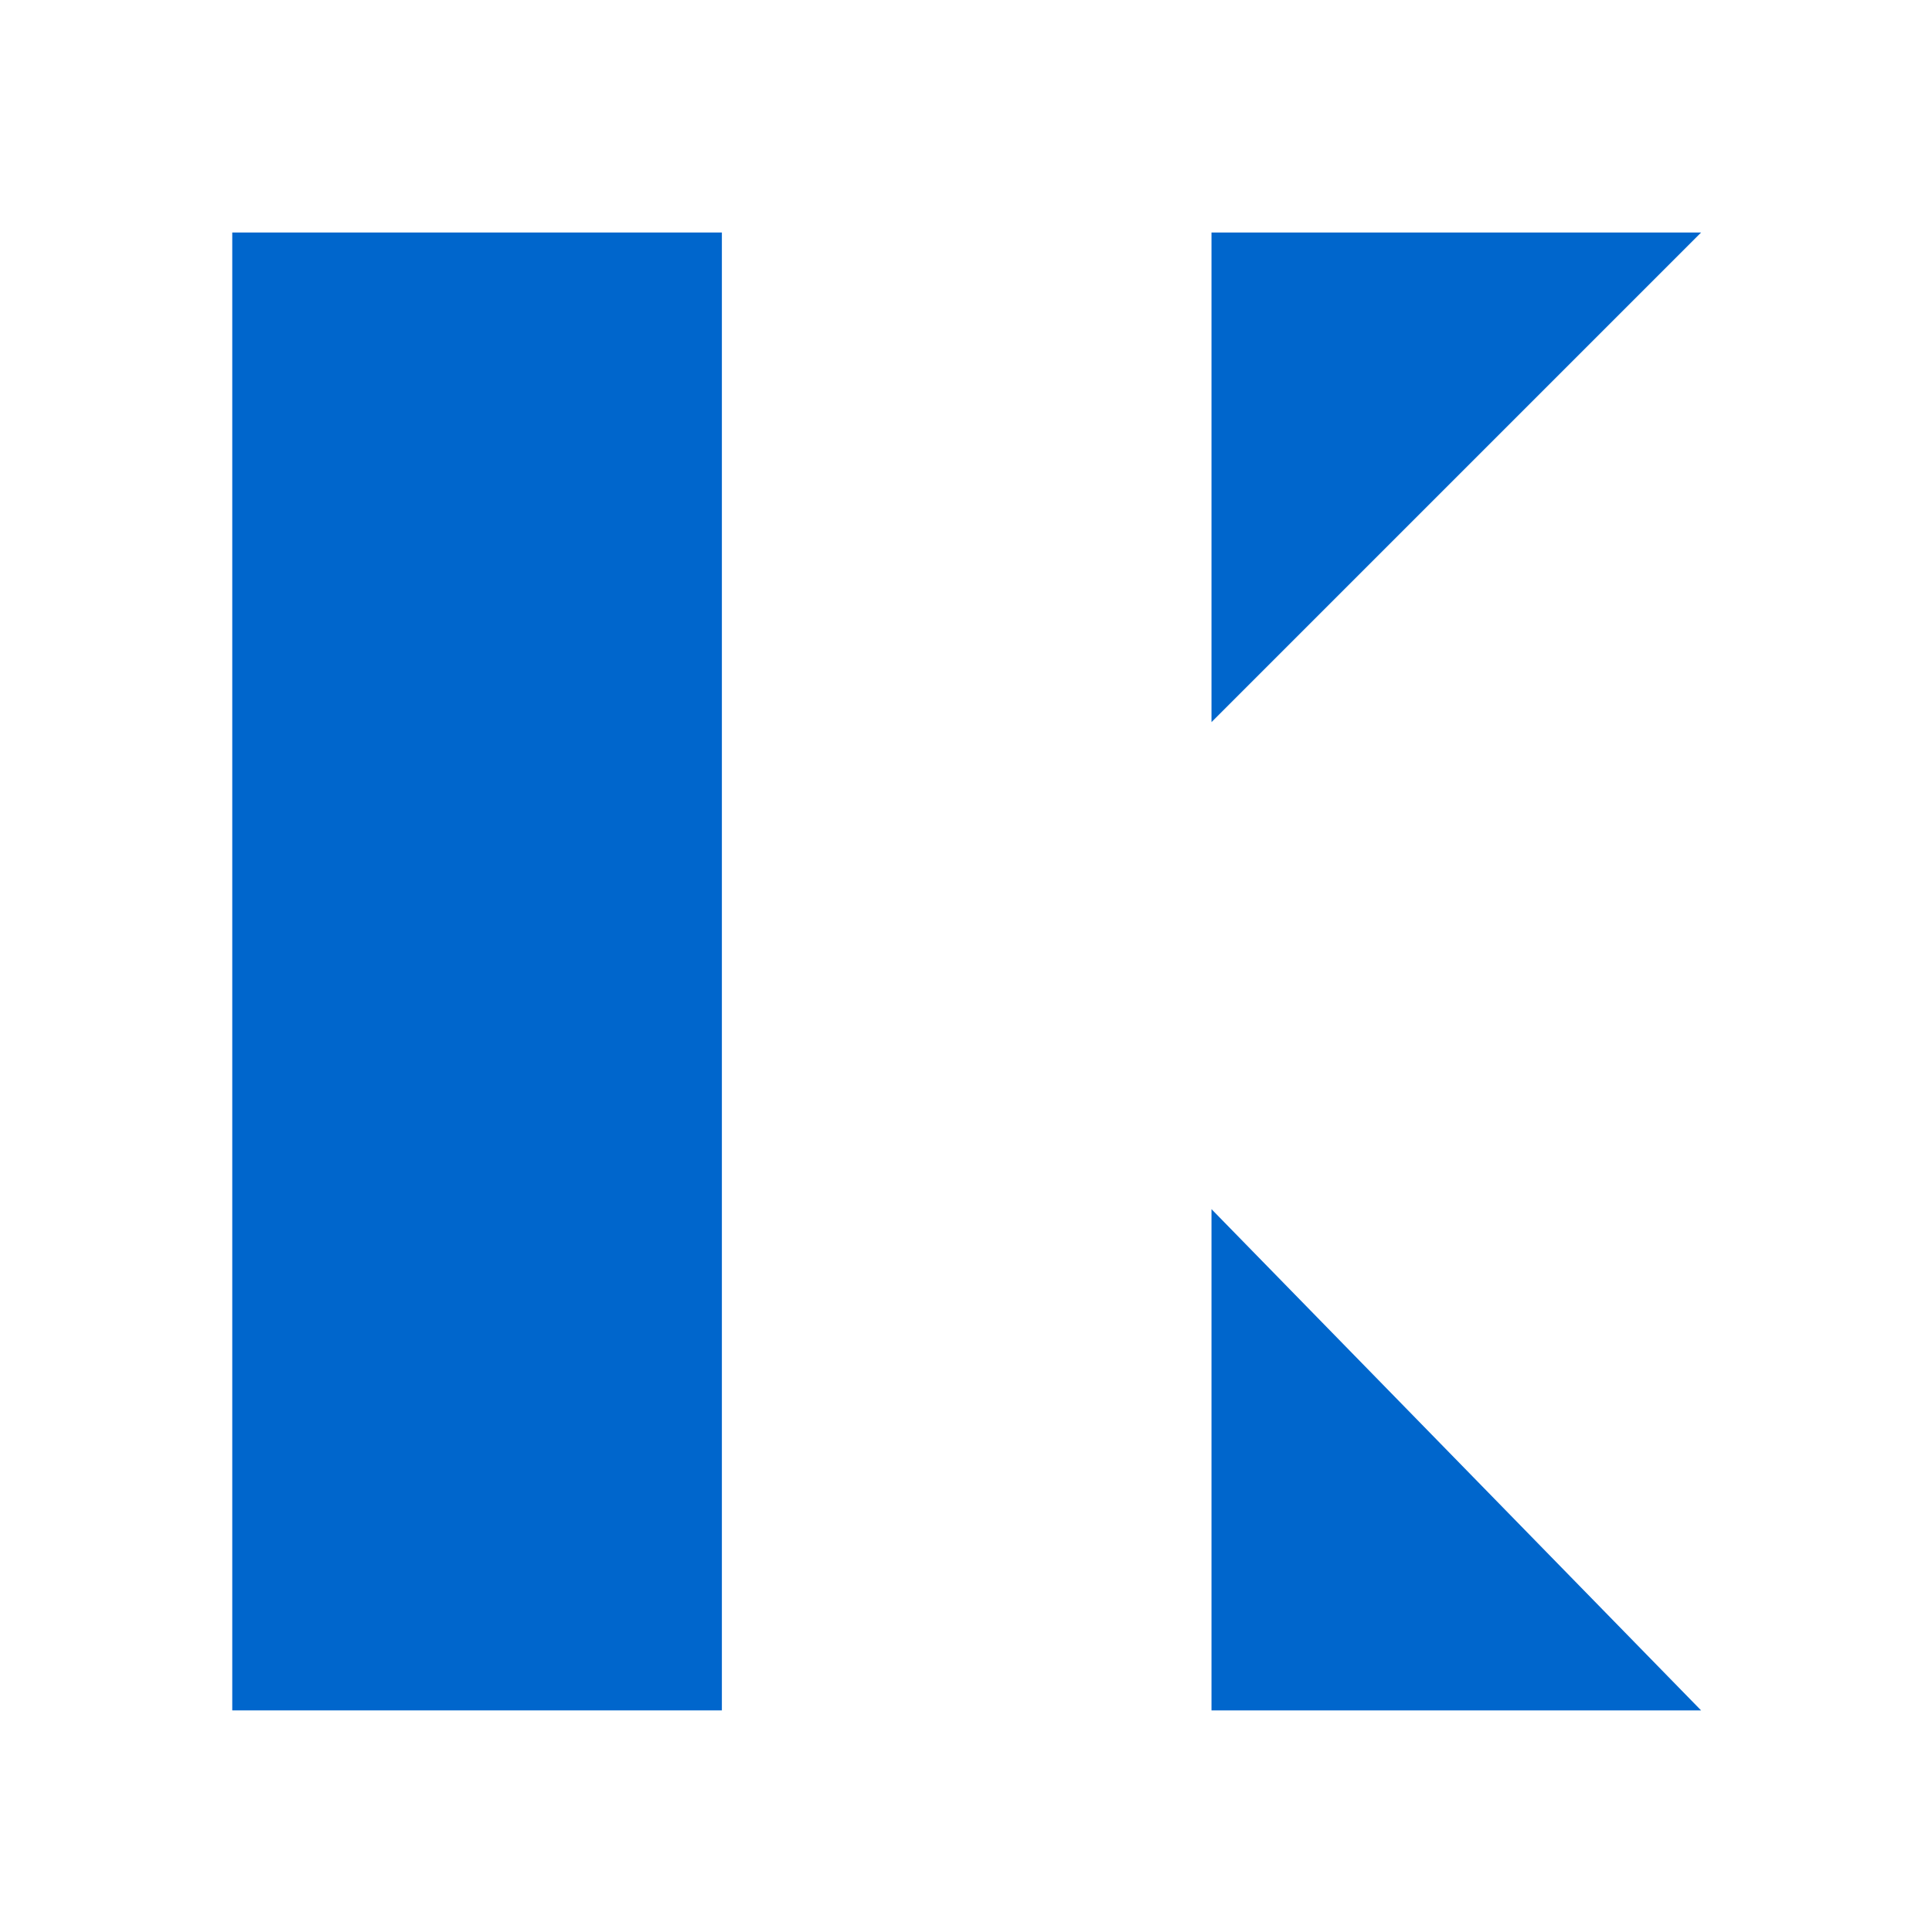
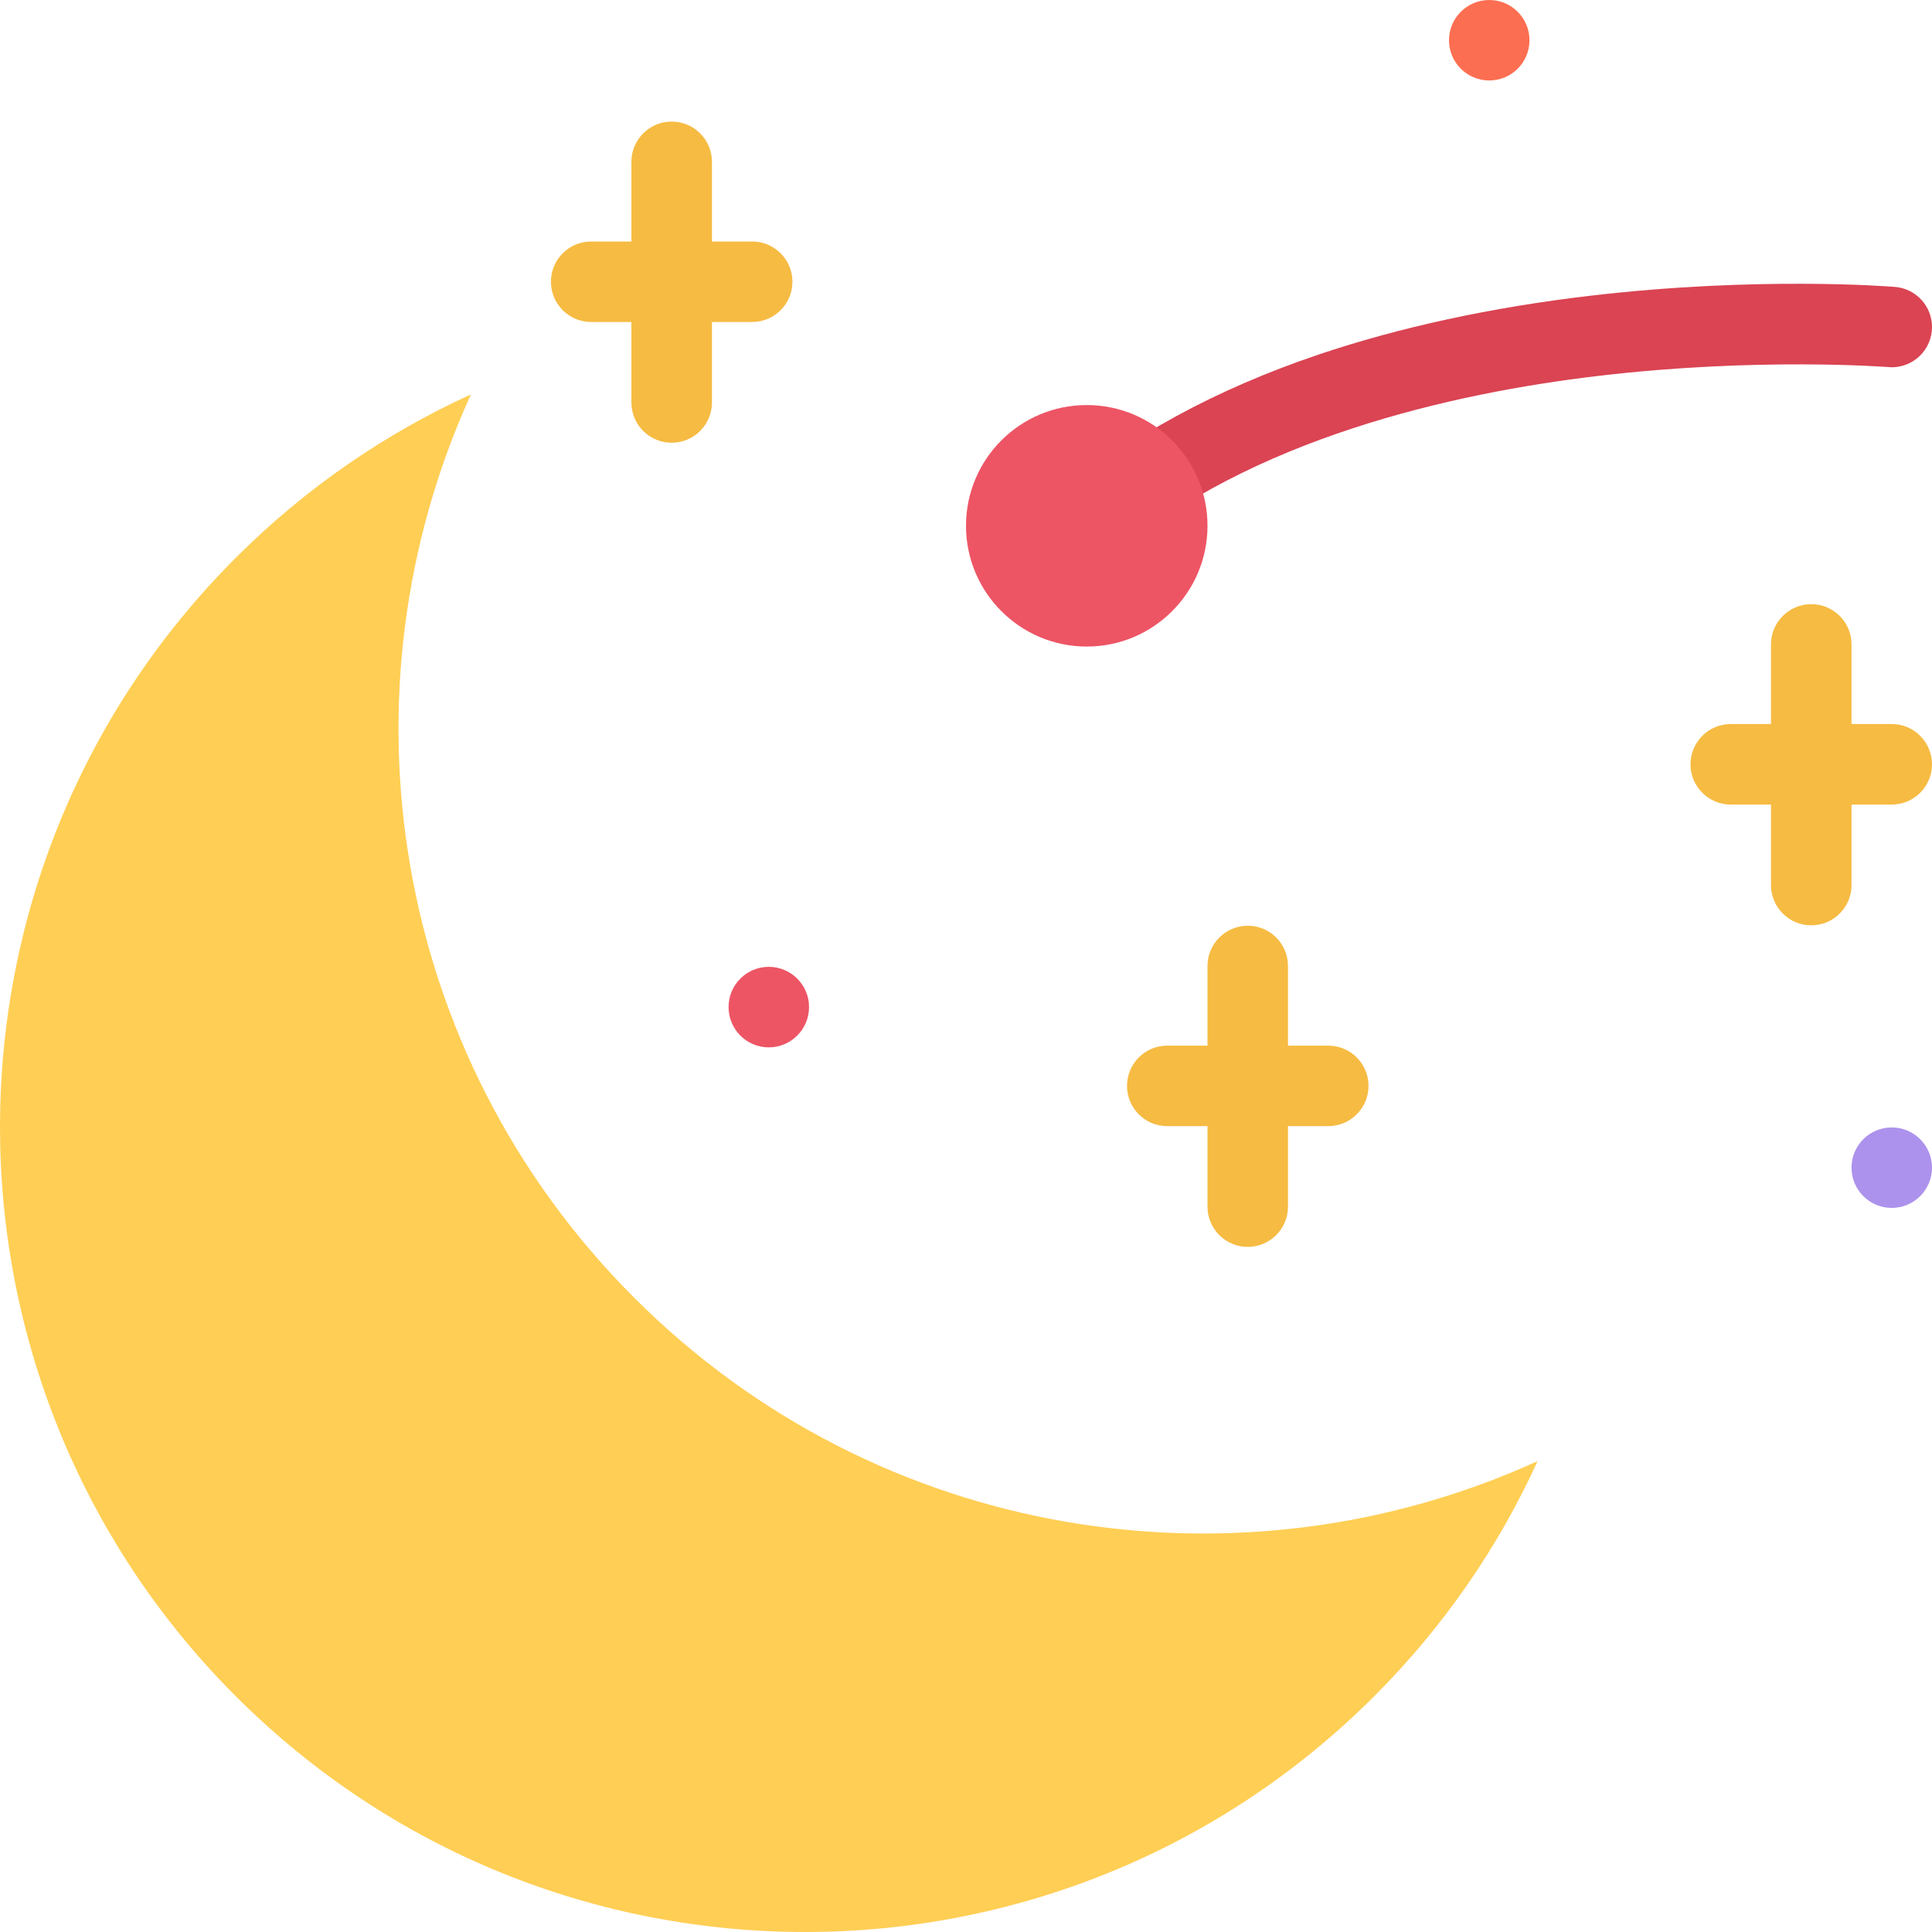
- <svg xmlns="http://www.w3.org/2000/svg" width="1417" height="1417" viewBox="0 0 1417 1417">
-   <defs>
-     <style>
-       .cls-1 {
-         fill: #06c;
-         fill-rule: evenodd;
-       }
-     </style>
-   </defs>
-   <path id="rectangular" class="cls-1" d="M170.35,170.525h359.1V1254.47H170.35V170.525Z" />
-   <path id="triangle-down" class="cls-1" d="M888.55,1254.47h359.1L888.55,886.825V1254.47Z" />
-   <path id="triangle-up" class="cls-1" d="M888.55,170.525h359.1l-359.1,359.1v-359.1Z" />
+ <svg xmlns="http://www.w3.org/2000/svg" t="1717636127741" class="icon" viewBox="0 0 1024 1024" version="1.1" p-id="1546" width="200" height="200">
+   <path d="M1002.656 383.75h-21.312v-42.188c0-11.812-9.562-21.344-21.344-21.344s-21.344 9.532-21.344 21.344v42.188h-21.312c-11.782 0-21.344 9.562-21.344 21.376 0 11.75 9.562 21.312 21.344 21.312h21.312v42.688c0 11.75 9.562 21.312 21.344 21.312s21.344-9.562 21.344-21.312v-42.688h21.312c11.782 0 21.344-9.562 21.344-21.312 0-11.814-9.562-21.376-21.344-21.376zM704 554.218h-21.344V512c0-11.782-9.532-21.344-21.312-21.344S640 500.218 640 512v42.218h-21.344c-11.782 0-21.312 9.532-21.312 21.344 0 11.75 9.532 21.312 21.312 21.312H640v42.688c0 11.75 9.562 21.312 21.344 21.312s21.312-9.562 21.312-21.312v-42.688H704c11.782 0 21.344-9.562 21.344-21.312 0-11.812-9.562-21.344-21.344-21.344z" fill="#F6BB42" p-id="1547" />
+   <path d="M336.156 687.844c-129.468-129.468-158.312-321.468-86.562-478.782-45.156 20.562-87.468 49.438-124.624 86.562-166.624 166.624-166.624 436.782 0 603.406s436.782 166.624 603.406 0c37.156-37.156 66-79.468 86.562-124.594-157.344 71.72-349.314 42.876-478.782-86.592z" fill="#FFCE54" p-id="1548" />
+   <path d="M1004.406 152.062c-2.906-0.218-72.468-5.75-161.562 4.688-52.562 6.188-101 16.688-144 31.188-54.594 18.468-100.594 43.532-136.718 74.562l27.782 32.376c72.844-62.5 180-86.5 257.094-95.624 84.75-10.032 152.812-4.75 153.938-4.688 0.562 0.062 1.156 0.094 1.718 0.094 11.782 0 21.344-9.532 21.344-21.344-0.002-11.19-8.626-20.346-19.596-21.252z" fill="#DA4453" p-id="1549" />
+   <path d="M428.812 533.75c0 11.812-9.562 21.376-21.344 21.376s-21.312-9.562-21.312-21.376c0-11.75 9.532-21.312 21.312-21.312s21.344 9.562 21.344 21.312z" fill="#ED5565" p-id="1550" />
+   <path d="M810.656 21.312c0 11.812-9.532 21.344-21.312 21.344S768 33.124 768 21.312C768 9.562 777.562 0 789.344 0s21.312 9.562 21.312 21.312z" fill="#FC6E51" p-id="1551" />
+   <path d="M1024 618.876c0 11.782-9.562 21.344-21.344 21.344s-21.312-9.562-21.312-21.344 9.532-21.312 21.312-21.312S1024 607.094 1024 618.876z" fill="#AC92EC" p-id="1552" />
+   <path d="M640 278.688c0 35.312-28.656 64-64 64s-64-28.688-64-64c0-35.376 28.656-64 64-64s64 28.624 64 64z" fill="#ED5565" p-id="1553" />
+   <path d="M398.656 128h-21.312V85.75c0-11.75-9.562-21.312-21.344-21.312S334.656 74 334.656 85.75V128h-21.312C301.562 128 292 137.562 292 149.312c0 11.812 9.562 21.344 21.344 21.344h21.312v42.656c0 11.812 9.562 21.344 21.344 21.344s21.344-9.532 21.344-21.344V170.656h21.312c11.782 0 21.344-9.532 21.344-21.344C420 137.562 410.438 128 398.656 128z" fill="#F6BB42" p-id="1554" />
</svg>
